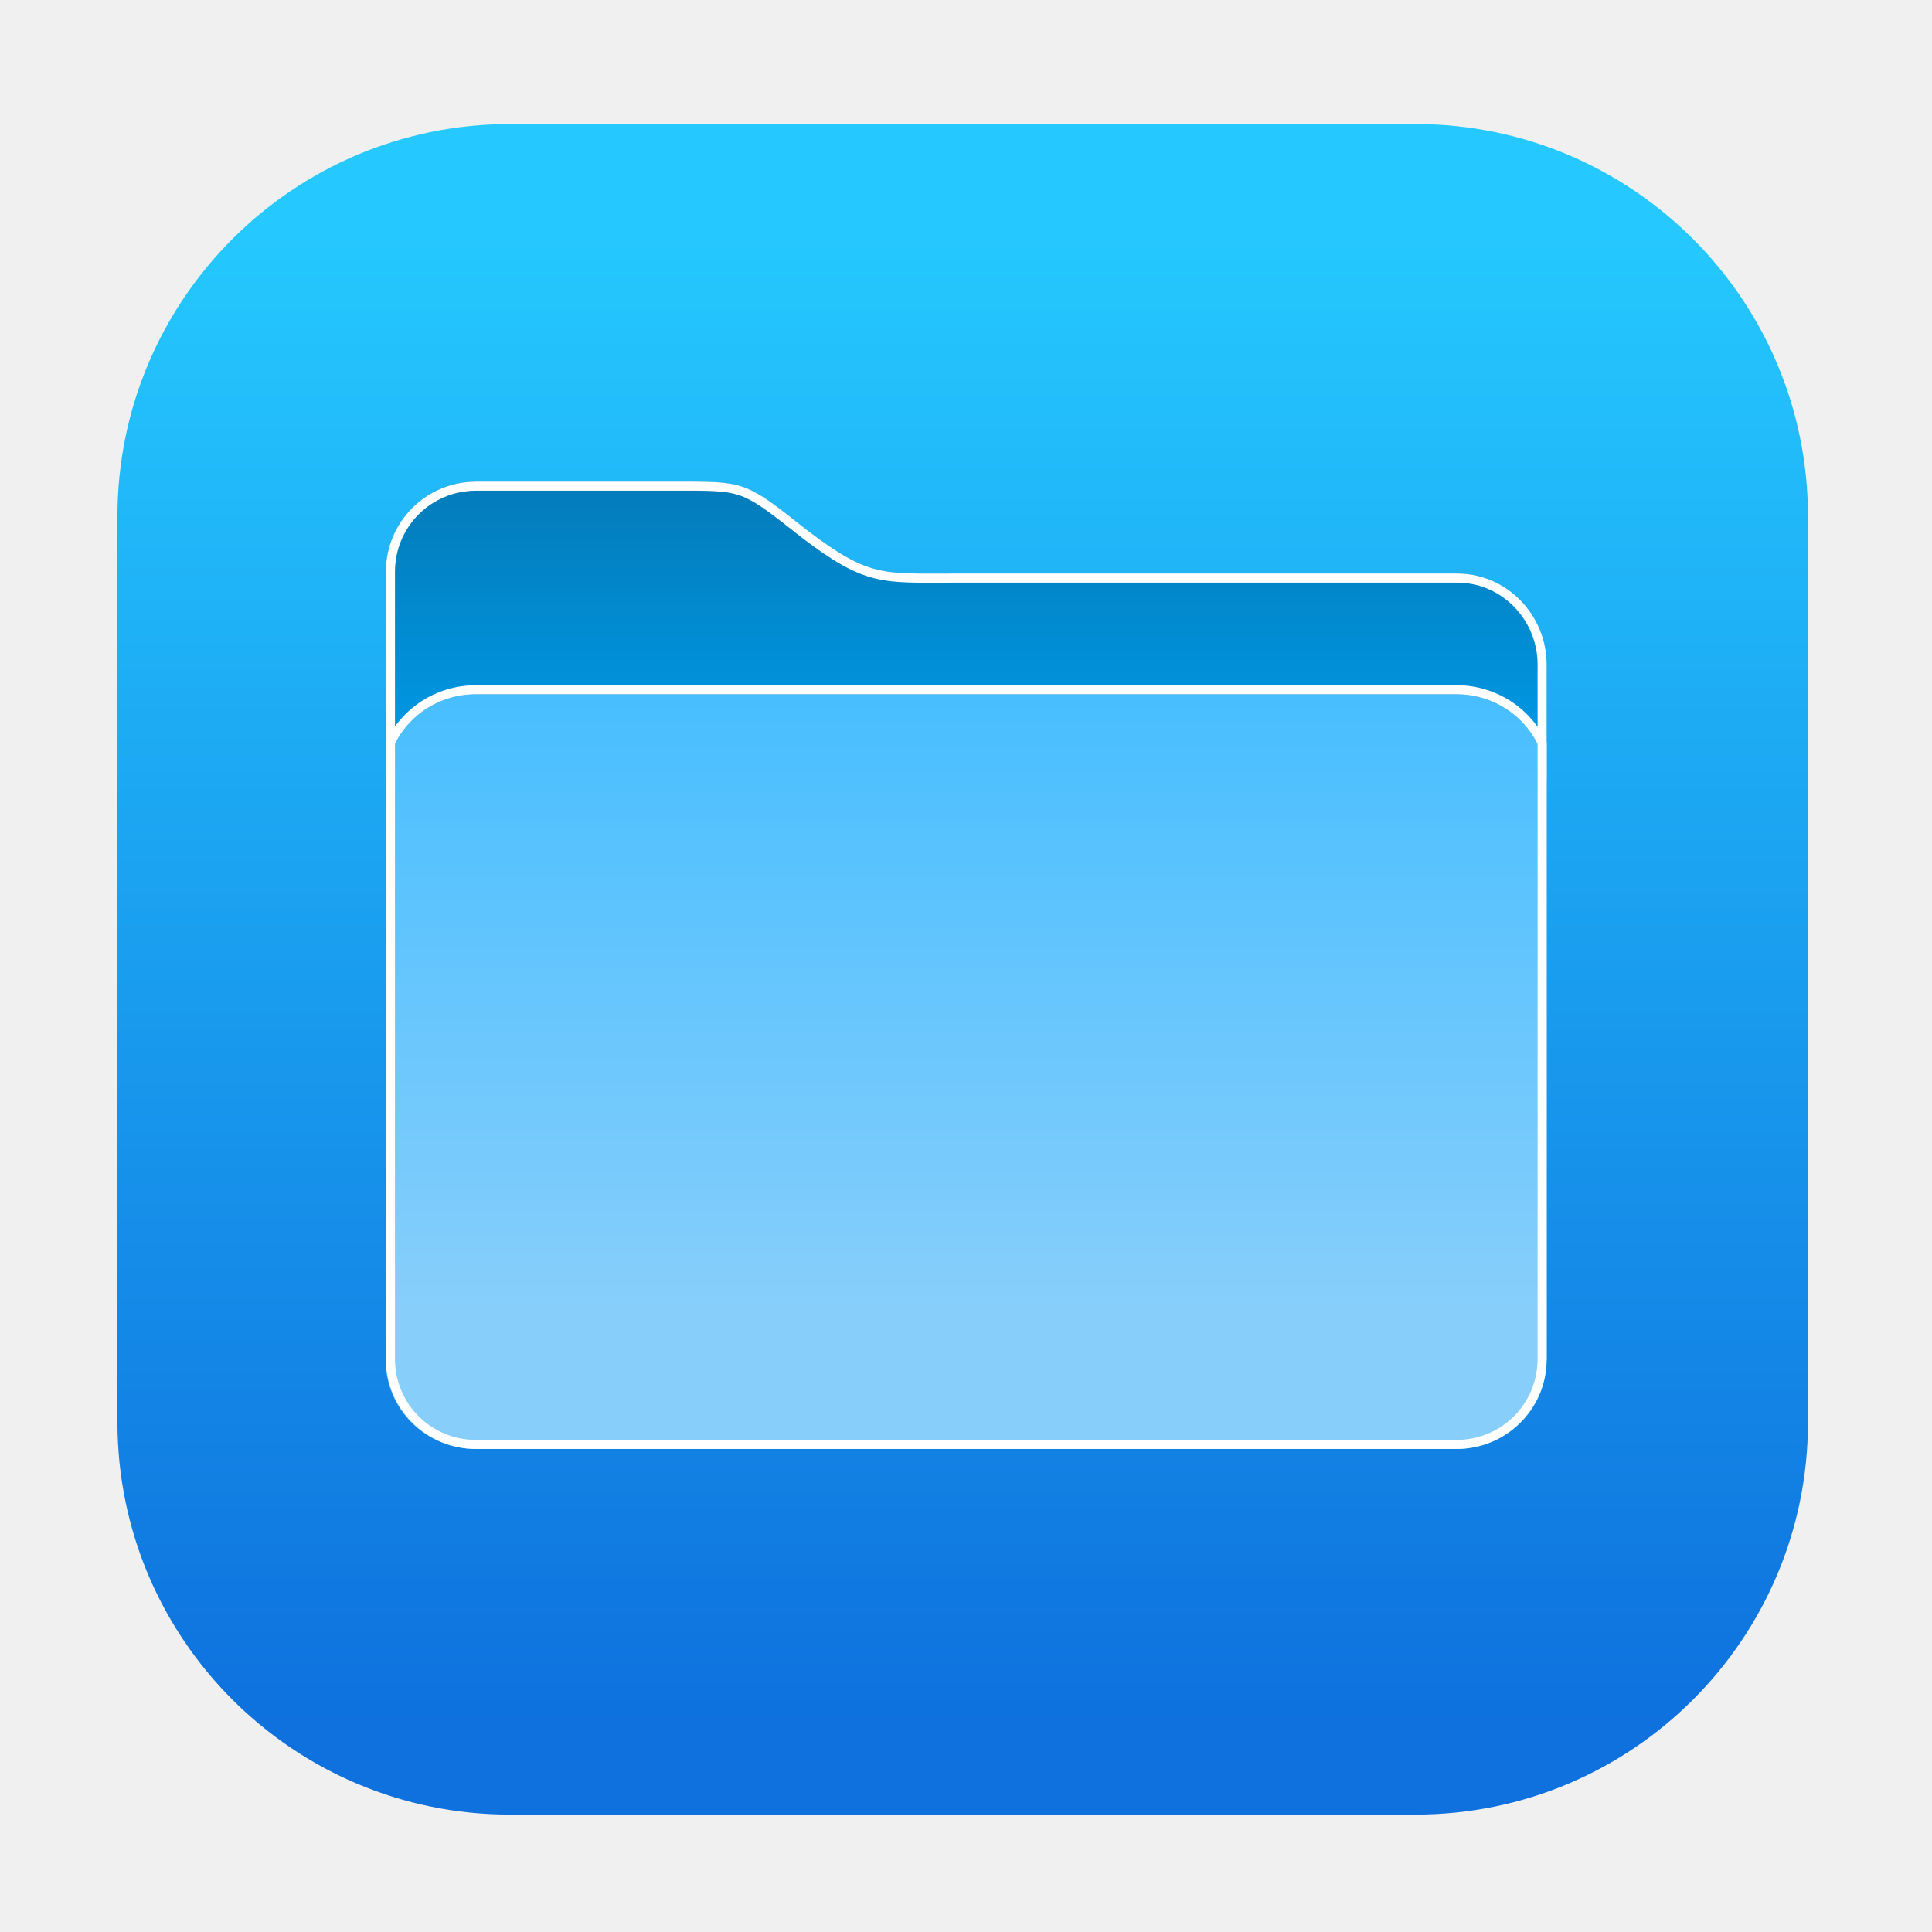
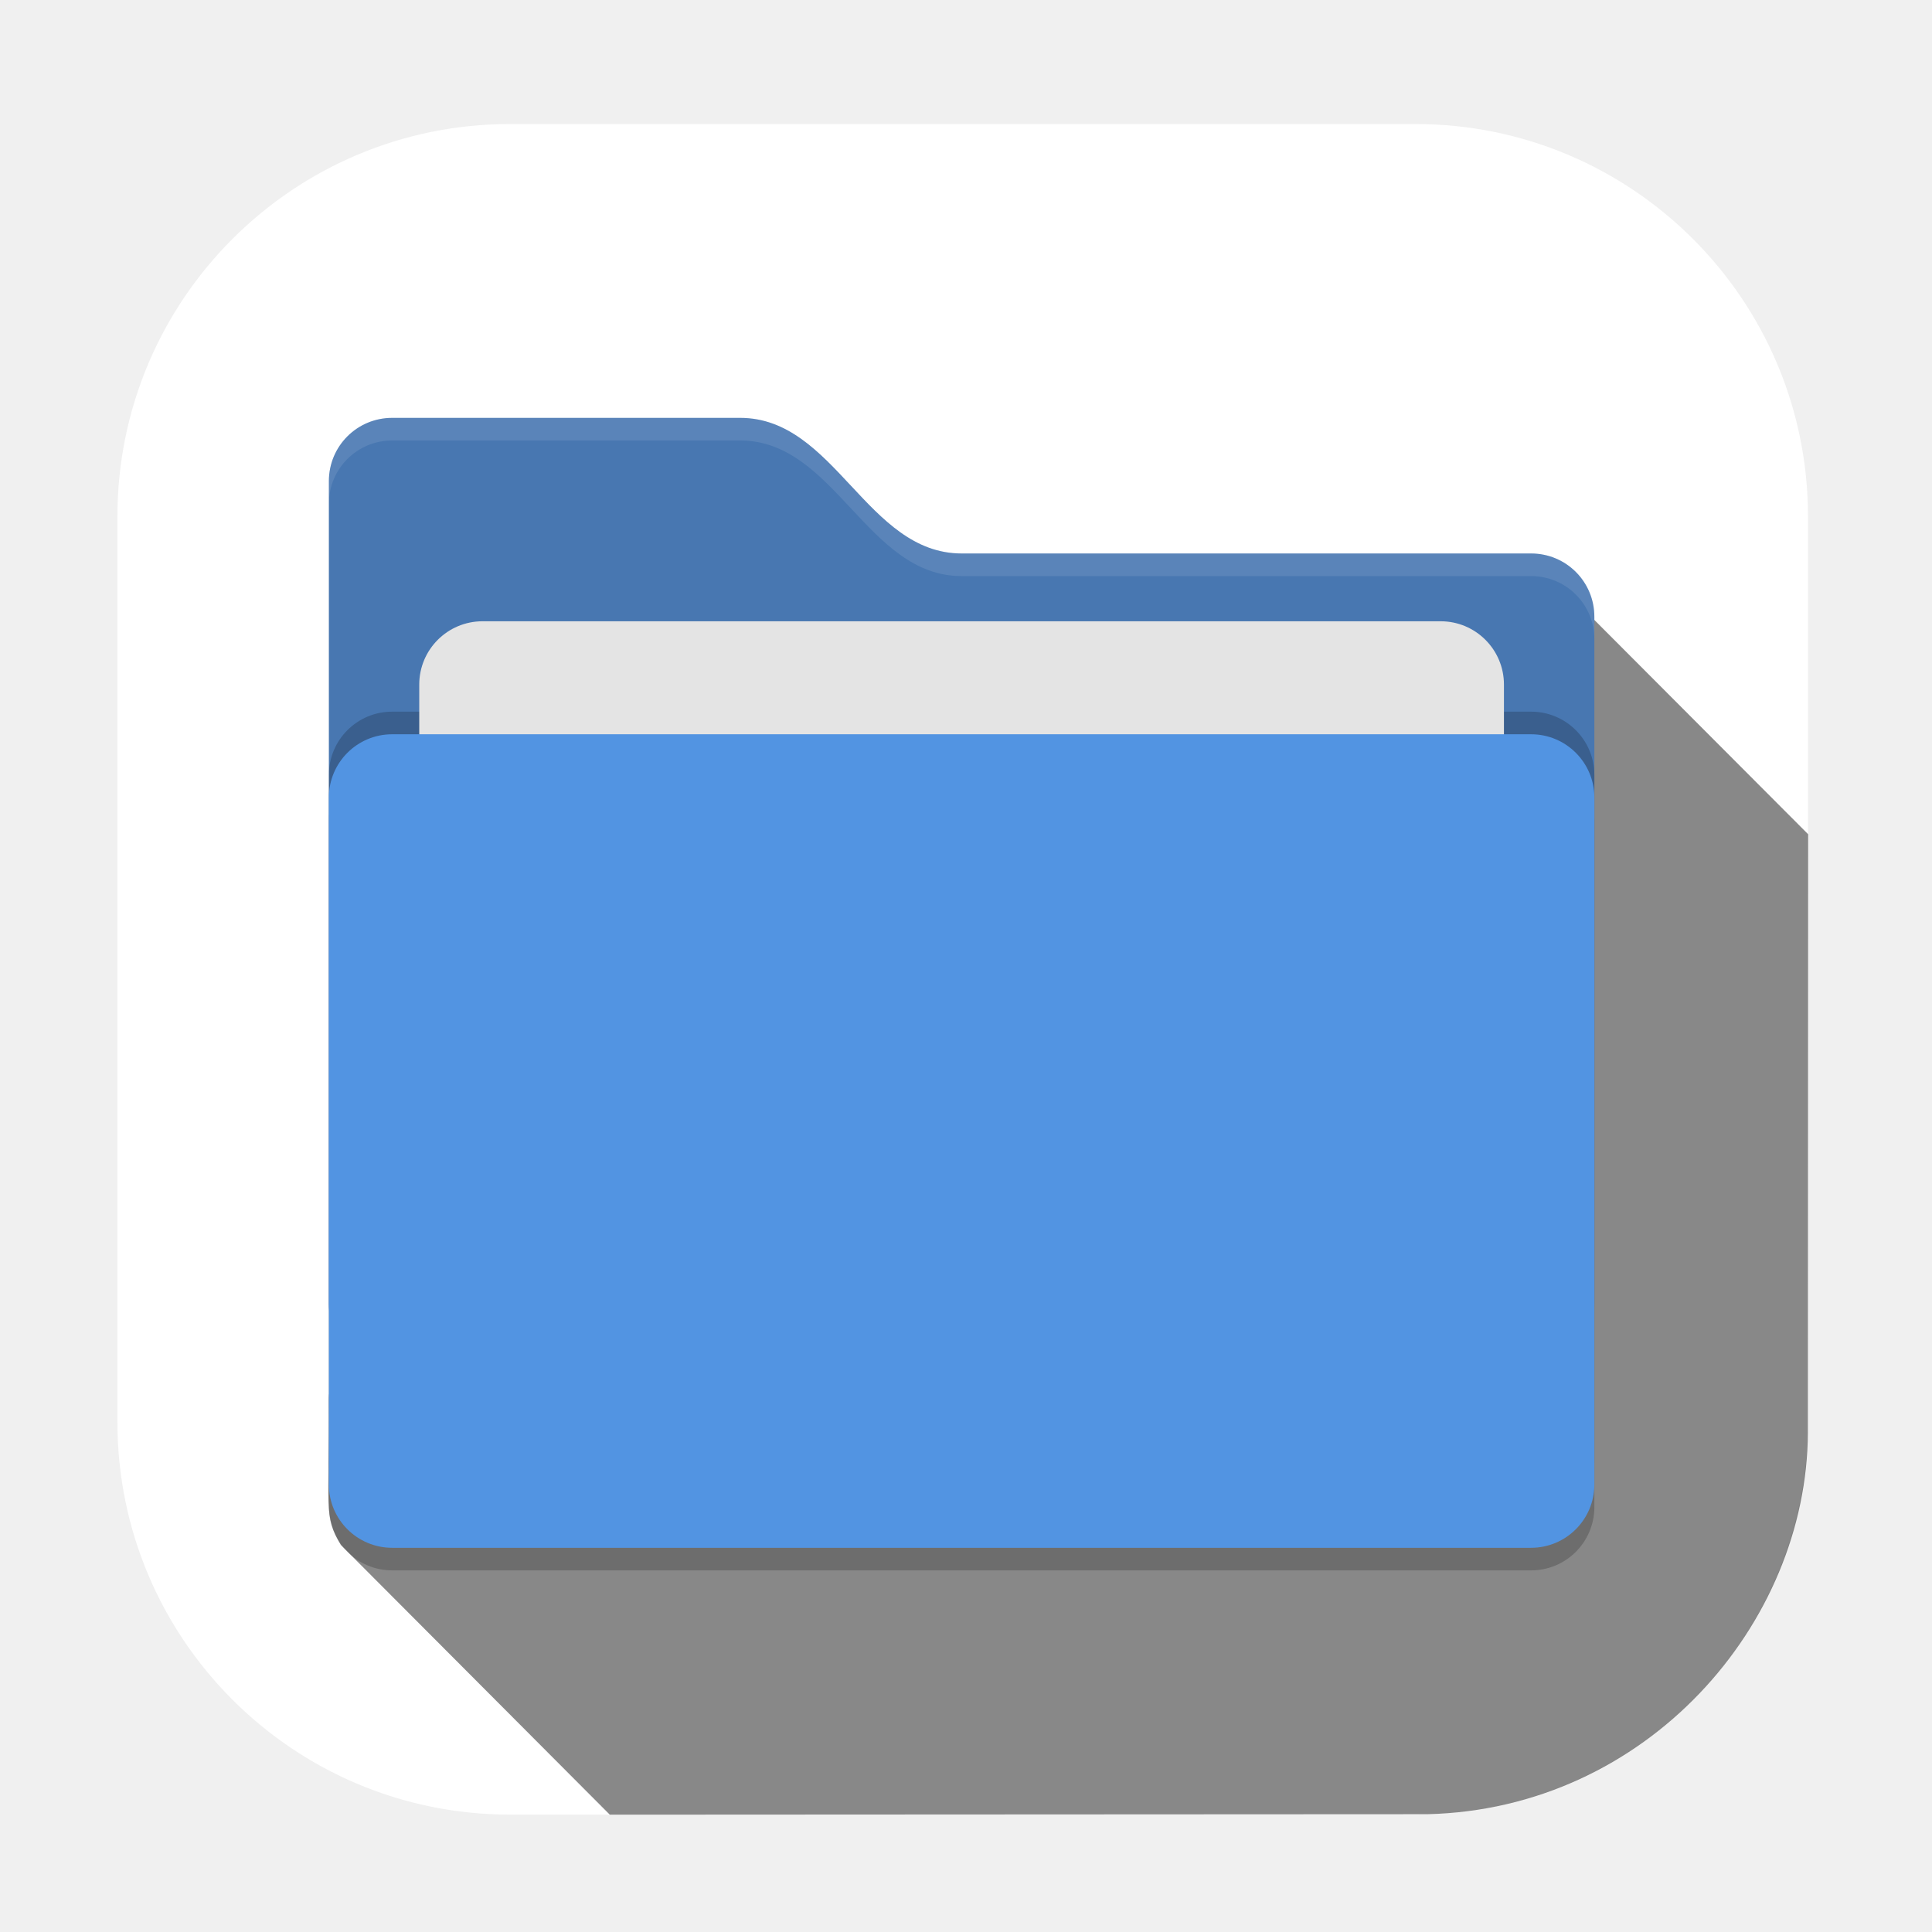
<svg xmlns="http://www.w3.org/2000/svg" width="64" height="64" version="1.1" viewBox="0 0 64 64" id="svg7519">
  <defs id="defs7497">
    <linearGradient id="linearGradient1530" x1="399.57" x2="399.57" y1="545.8" y2="517.8" gradientTransform="matrix(2.1429 0 0 2.1429 -732.65 -1110.1)" gradientUnits="userSpaceOnUse">
      <stop stop-color="#3889e9" offset="0" id="stop7482" />
      <stop stop-color="#5ea5fb" offset="1" id="stop7484" />
    </linearGradient>
    <linearGradient id="linearGradient1769-9" x1="445.28" x2="445.28" y1="179.28" y2="200.07" gradientTransform="matrix(1.011 0 0 .99098 -419.54 -154.86)" gradientUnits="userSpaceOnUse">
      <stop stop-color="#3ab8fb" offset="0" id="stop7487" style="stop-color:#47beff;stop-opacity:1;" />
      <stop stop-color="#60c4fb" offset="1" id="stop7489" style="stop-color:#87cefb;stop-opacity:1;" />
    </linearGradient>
    <linearGradient id="linearGradient5852" x1="19.307" x2="19.307" y1="24.991" y2="15.954" gradientUnits="userSpaceOnUse">
      <stop stop-color="#009ef8" offset="0" id="stop7492" style="stop-color:#0099e6;stop-opacity:1;" />
      <stop stop-color="#27affa" offset="1" id="stop7494" style="stop-color:#037bb9;stop-opacity:1;" />
    </linearGradient>
    <linearGradient id="linearGradient862-5" x1="7.937" x2="7.937" y1="15.081" y2="1.852" gradientTransform="matrix(3.7796,0,0,3.7796,-0.1099842,0.1399054)" gradientUnits="userSpaceOnUse">
      <stop stop-color="#0e71de" offset="0" id="stop257" />
      <stop stop-color="#25c9ff" offset="1" id="stop259" />
    </linearGradient>
  </defs>
-   <rect x="3.89" y="4.109" width="56.002" height="56.002" rx="13.002" ry="13.002" fill="url(#linearGradient862-5)" stroke-width="3.78" id="rect266" style="fill:url(#linearGradient862-5)" />
+   <rect x="3.89" y="4.109" width="56.002" height="56.002" rx="13.002" ry="13.002" fill="url(#linearGradient862-5)" stroke-width="3.78" id="rect266" style="fill:#ffffff;fill-opacity:1" />
+   <path style="opacity:0.468;fill:#000000;fill-opacity:1" d="m 11.294,51.181 8.906,8.932 27.078,-0.014 c 7.271,-0.176 12.584,-6.286 12.611,-12.653 l 0.008,-19.811 -7.26,-7.277 c -6.891,5.137 -41.775,20.903 -41.744,25.984 0.023,3.637 -0.184,3.852 0.4,4.84 z" id="path5" />
  <circle cx="125.73" cy="29.435" r="0" fill="url(#linearGradient1530)" stroke-width="1.571" id="circle7499" />
-   <path d="m15.769 15.955h6.994c1.948 0 2.032 0.074 4.002 1.634 2.028 1.532 2.46 1.411 4.837 1.411h16.643c1.656-0.013 2.989 1.361 2.989 3.017v22.994c0 1.656-1.333 2.989-2.989 2.989h-32.474c-1.656 0-2.989-1.333-2.989-2.989v-26.068c0-1.656 1.333-2.989 2.989-2.989z" fill="url(#linearGradient5852)" stroke-width="2.595" id="path7509" />
-   <rect x="12.777" y="23" width="38.454" height="25" rx="2.989" ry="2.929" fill="url(#linearGradient1769-9)" stroke-width="2.595" id="rect7511" />
-   <path d="m15.766 22.699c-1.324 0-2.463 0.771-2.984 1.881v1.275c0.04-1.588 1.354-2.856 2.984-2.856h32.477c1.656 0 2.988 1.307 2.988 2.93v19.141c3.79e-4 -0.02 0.004-0.039 0.004-0.059v-20.416c-0.518-1.119-1.662-1.897-2.992-1.897h-32.477zm35.465 22.371c0 0.088-0.006 0.174-0.014 0.26 0.009-0.085 0.012-0.172 0.014-0.26z" color="#000000" fill="#000000" opacity=".08" stroke-linecap="round" stroke-linejoin="round" id="path7515" style="fill:#ffffff;opacity:1;stroke-width:2.513;stroke-dasharray:none" />
-   <path d="m15.77 15.955c-1.655 0.001-2.988 1.333-2.988 2.988v26.068c0 1.656 1.334 2.988 2.99 2.988h32.473c1.656 0 2.99-1.333 2.99-2.988v-22.994c0-1.656-1.334-3.031-2.99-3.018h-16.643c-2.377 0-2.808 0.12-4.836-1.412-1.97-1.56-2.054-1.633-4.002-1.633h-6.992-0.002zm0 0.299h0.002 6.992c0.97 0 1.426 0.02 1.877 0.209 0.451 0.189 0.954 0.581 1.94 1.361a0.3 0.3 0 0 0 0.004 0.004c1.025 0.775 1.684 1.157 2.398 1.332 0.715 0.175 1.436 0.141 2.619 0.141h16.643a0.3 0.3 0 0 0 0.004 0c1.489-0.012 2.686 1.222 2.686 2.717v22.994c0 1.495-1.194 2.688-2.689 2.688h-32.473c-1.495 0-2.689-1.193-2.689-2.688v-26.068c0-1.494 1.194-2.688 2.688-2.689z" color="#000000" fill="#000000" opacity=".1" stroke-linecap="round" stroke-linejoin="round" style="paint-order:stroke fill markers;fill:#ffffff;fill-opacity:1;opacity:1;stroke-width:2.513;stroke-dasharray:none" id="path7517" />
+   <g id="g1" transform="translate(-81.80278,-11.37938)">
+     <rect style="opacity:0.2;stroke-width:0.749" width="41.921" height="26.949" x="92.697" y="36.451" rx="2.096" ry="2.096" id="rect1" />
+     <path style="fill:#4877b1;stroke-width:0.749" d="m 92.697,54.567 c 0,1.161 0.935,2.096 2.096,2.096 h 37.729 c 1.161,0 2.096,-0.935 2.096,-2.096 V 31.81 c 0,-1.161 -0.935,-2.096 -2.096,-2.096 h -18.864 c -3.144,0 -4.192,-4.492 -7.336,-4.492 H 94.793 c -1.161,0 -2.096,0.935 -2.096,2.096" id="path1" />
+     <rect style="opacity:0.2;stroke-width:0.749" width="41.921" height="26.949" x="92.697" y="34.954" rx="2.096" ry="2.096" id="rect2" />
+     <rect style="fill:#e4e4e4;stroke-width:0.749" width="35.932" height="16.469" x="95.691" y="31.96" rx="2.096" ry="2.096" id="rect3" />
+     <rect style="fill:#5294e2;stroke-width:0.749" width="41.921" height="26.949" x="92.697" y="35.703" rx="2.096" ry="2.096" id="rect4" />
+     <path style="opacity:0.1;fill:#ffffff;stroke-width:0.749" d="m 94.794,25.222 c -1.161,0 -2.097,0.935 -2.097,2.097 v 0.749 c 0,-1.161 0.935,-2.097 2.097,-2.097 h 11.527 c 3.144,0 4.193,4.492 7.337,4.492 h 18.864 c 1.161,0 2.097,0.936 2.097,2.097 v -0.749 c 0,-1.161 -0.936,-2.097 -2.097,-2.097 h -18.864 c -3.144,0 -4.193,-4.492 -7.337,-4.492 z" id="path4" />
+   </g>
</svg>
